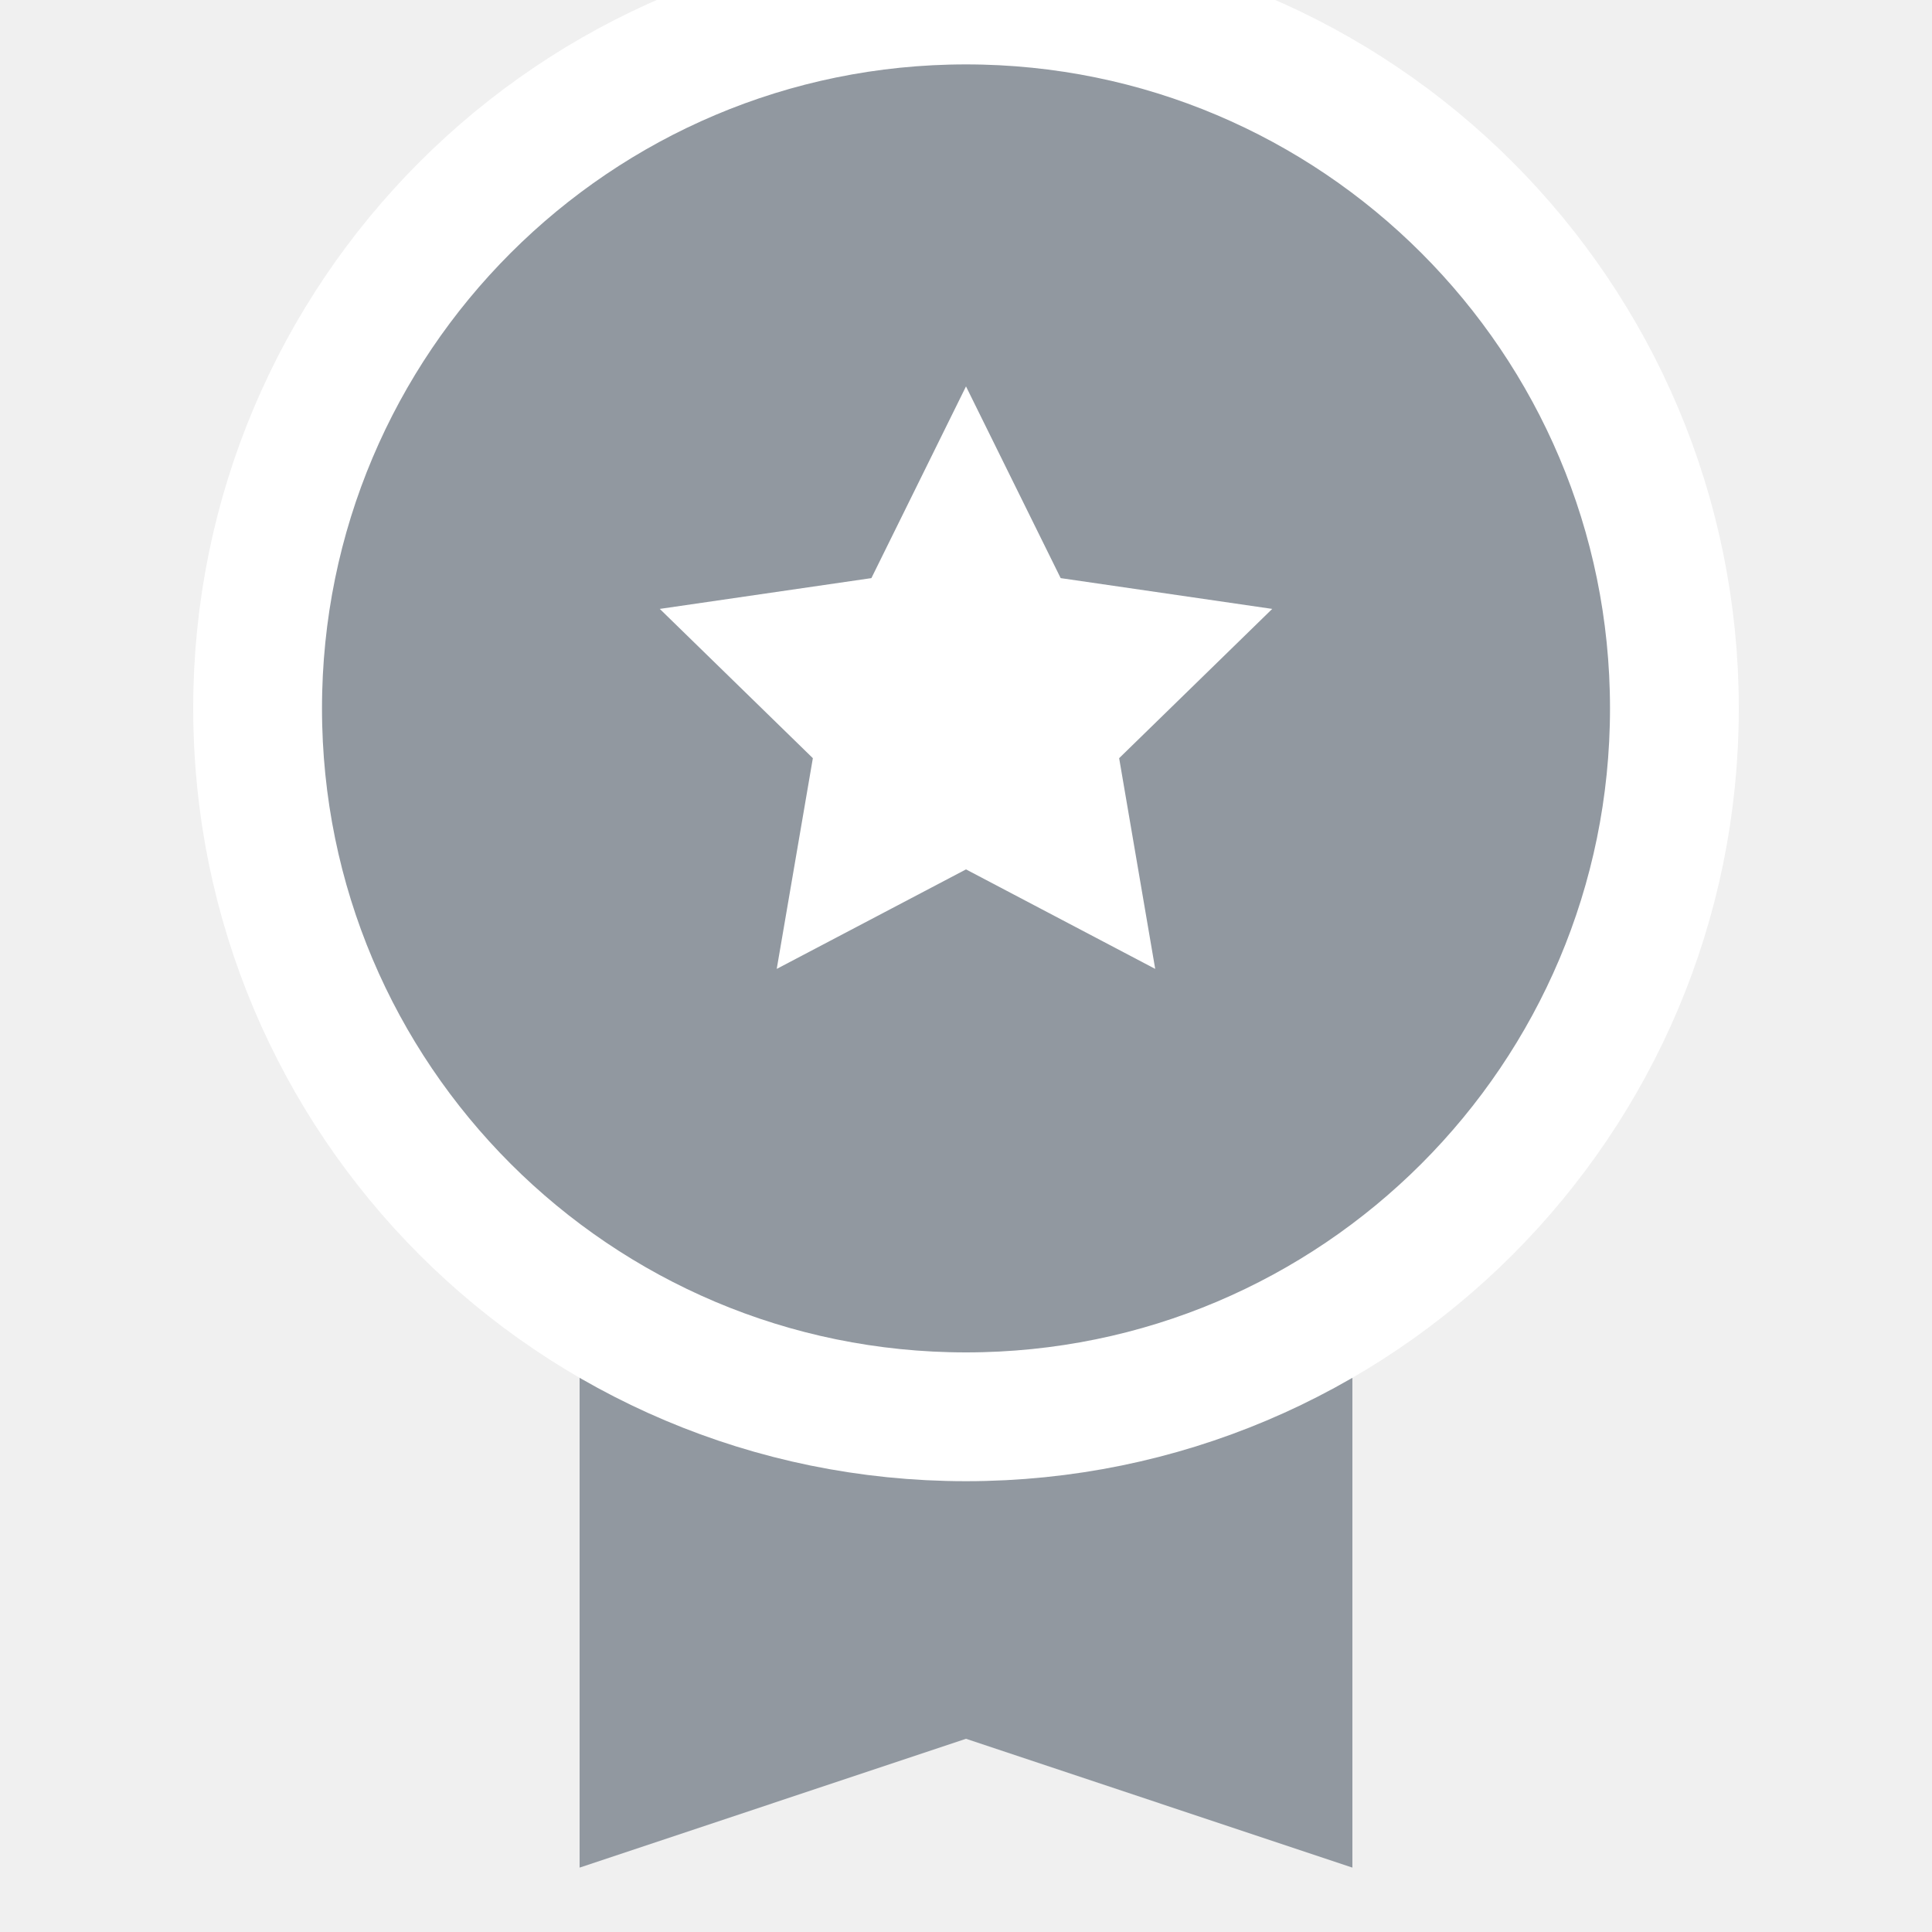
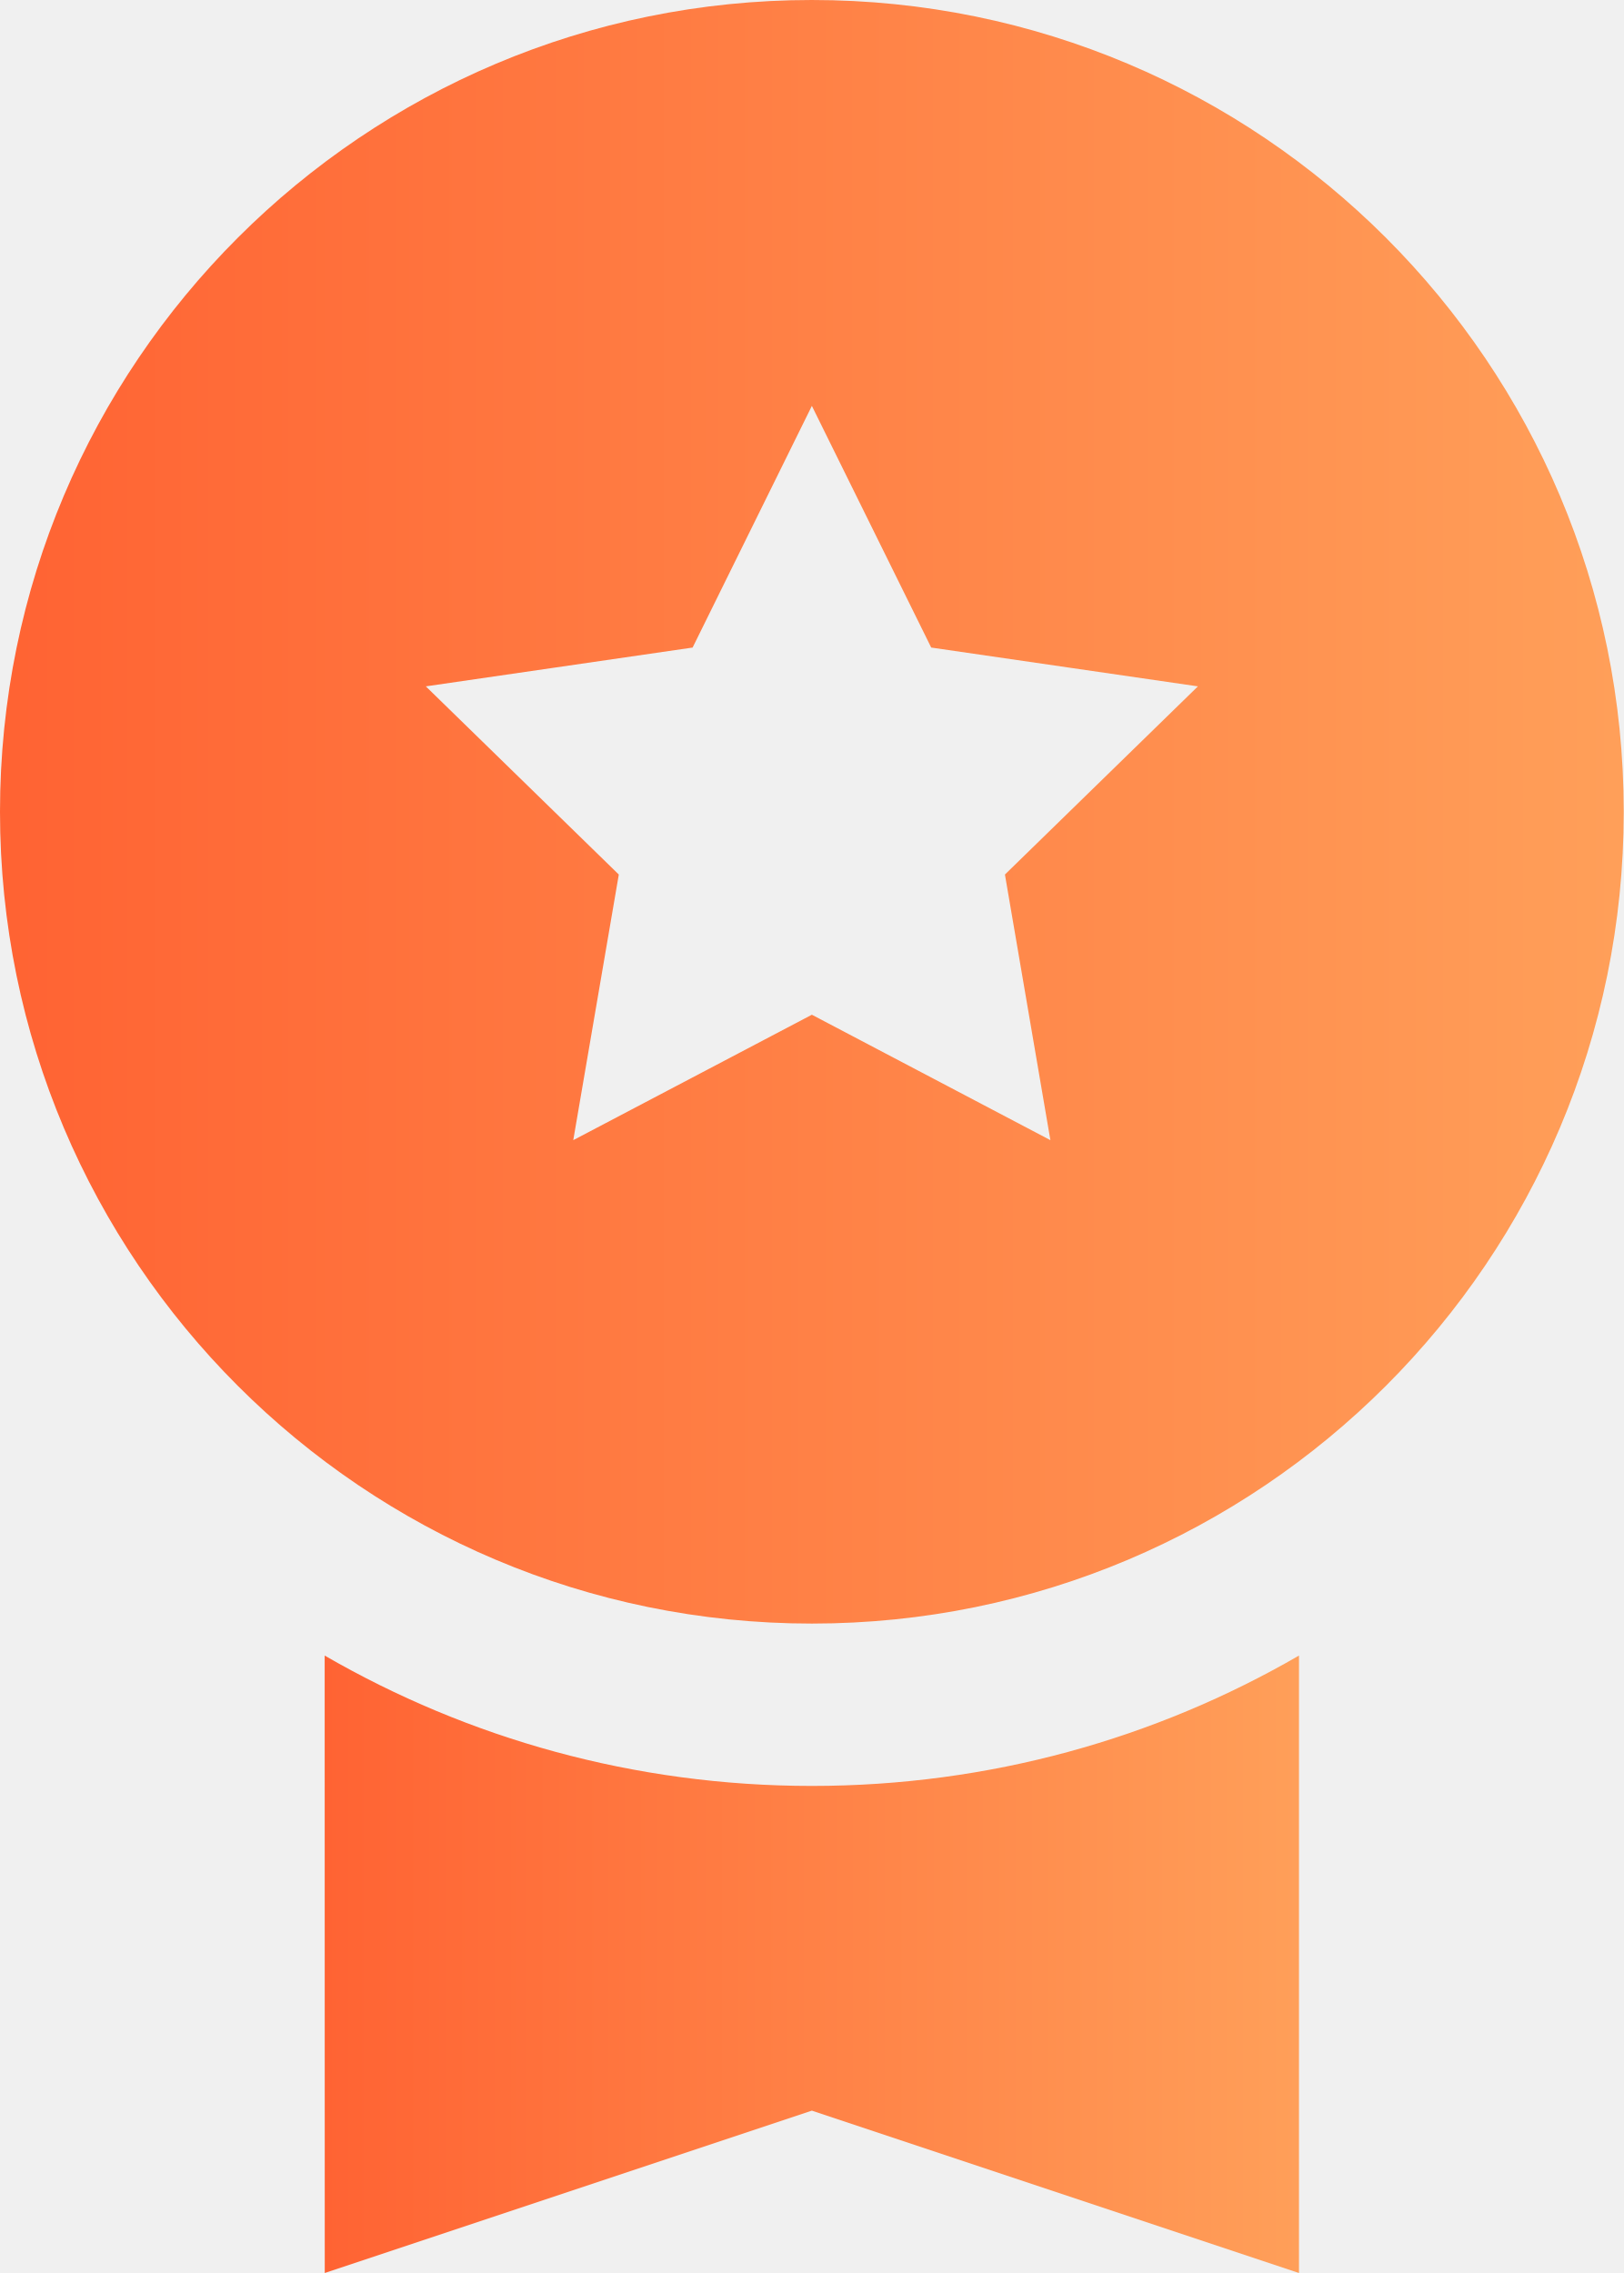
- <svg xmlns="http://www.w3.org/2000/svg" width="30" height="30" viewBox="0 0 30 30">
-   <g fill="none" fill-rule="evenodd">
-     <path d="M0 0h30v30H0z" />
-     <path d="M0 0h30v30H0z" />
-     <path fill="#9198A0" d="M9 18h12v11l-6-2-6 2z" />
-     <circle cx="15" cy="11" r="11" fill="#9198A0" stroke="#FFF" stroke-width="2" />
-     <path fill="#FFF" d="M15 13.5l-2.939 1.545.561-3.272-2.377-2.318 3.286-.478L15 6l1.47 2.977 3.285.478-2.377 2.318.56 3.272z" />
+ <svg xmlns="http://www.w3.org/2000/svg" width="20px" height="28px" viewBox="0 0 20 28" version="1.1">
+   <defs>
+     <linearGradient x1="100%" y1="50%" x2="0%" y2="50%" id="linearGradient-1">
+       <stop stop-color="#FF9F59" offset="0%" />
+       <stop stop-color="#FF6333" offset="100%" />
+     </linearGradient>
+     <linearGradient x1="100%" y1="50%" x2="0%" y2="50%" id="linearGradient-2">
+       <stop stop-color="#FF9F59" offset="0%" />
+       <stop stop-color="#FF6333" offset="100%" />
+     </linearGradient>
+   </defs>
+   <g id="Page-1" stroke="none" stroke-width="1" fill="none" fill-rule="evenodd">
+     <g id="liderboard" transform="translate(-5, -1)">
+       <polygon id="Path" points="0 0 30 0 30 30 0 30" />
+       <polygon id="Path" points="0 0 30 0 30 30 0 30" />
+       <path d="M15,23 C17.186,23 19.235,22.416 21,21.394 L21,29 L15,27 L9,29 L8.999,21.394 C10.764,22.415 12.814,23 15,23 Z" id="Combined-Shape" fill="url(#linearGradient-1)" fill-rule="nonzero" />
+       <path d="M15,1 C20.523,1 25,5.477 25,11 C25,16.523 20.523,21 15,21 C9.477,21 5,16.523 5,11 C5,5.477 9.477,1 15,1 Z M15,6 L13.531,8.977 L10.245,9.455 L12.622,11.773 L12.061,15.045 L15,13.5 L17.938,15.045 L17.378,11.773 L19.755,9.455 L16.47,8.977 L15,6 Z" id="Combined-Shape" fill="url(#linearGradient-2)" fill-rule="nonzero" />
+     </g>
  </g>
</svg>
